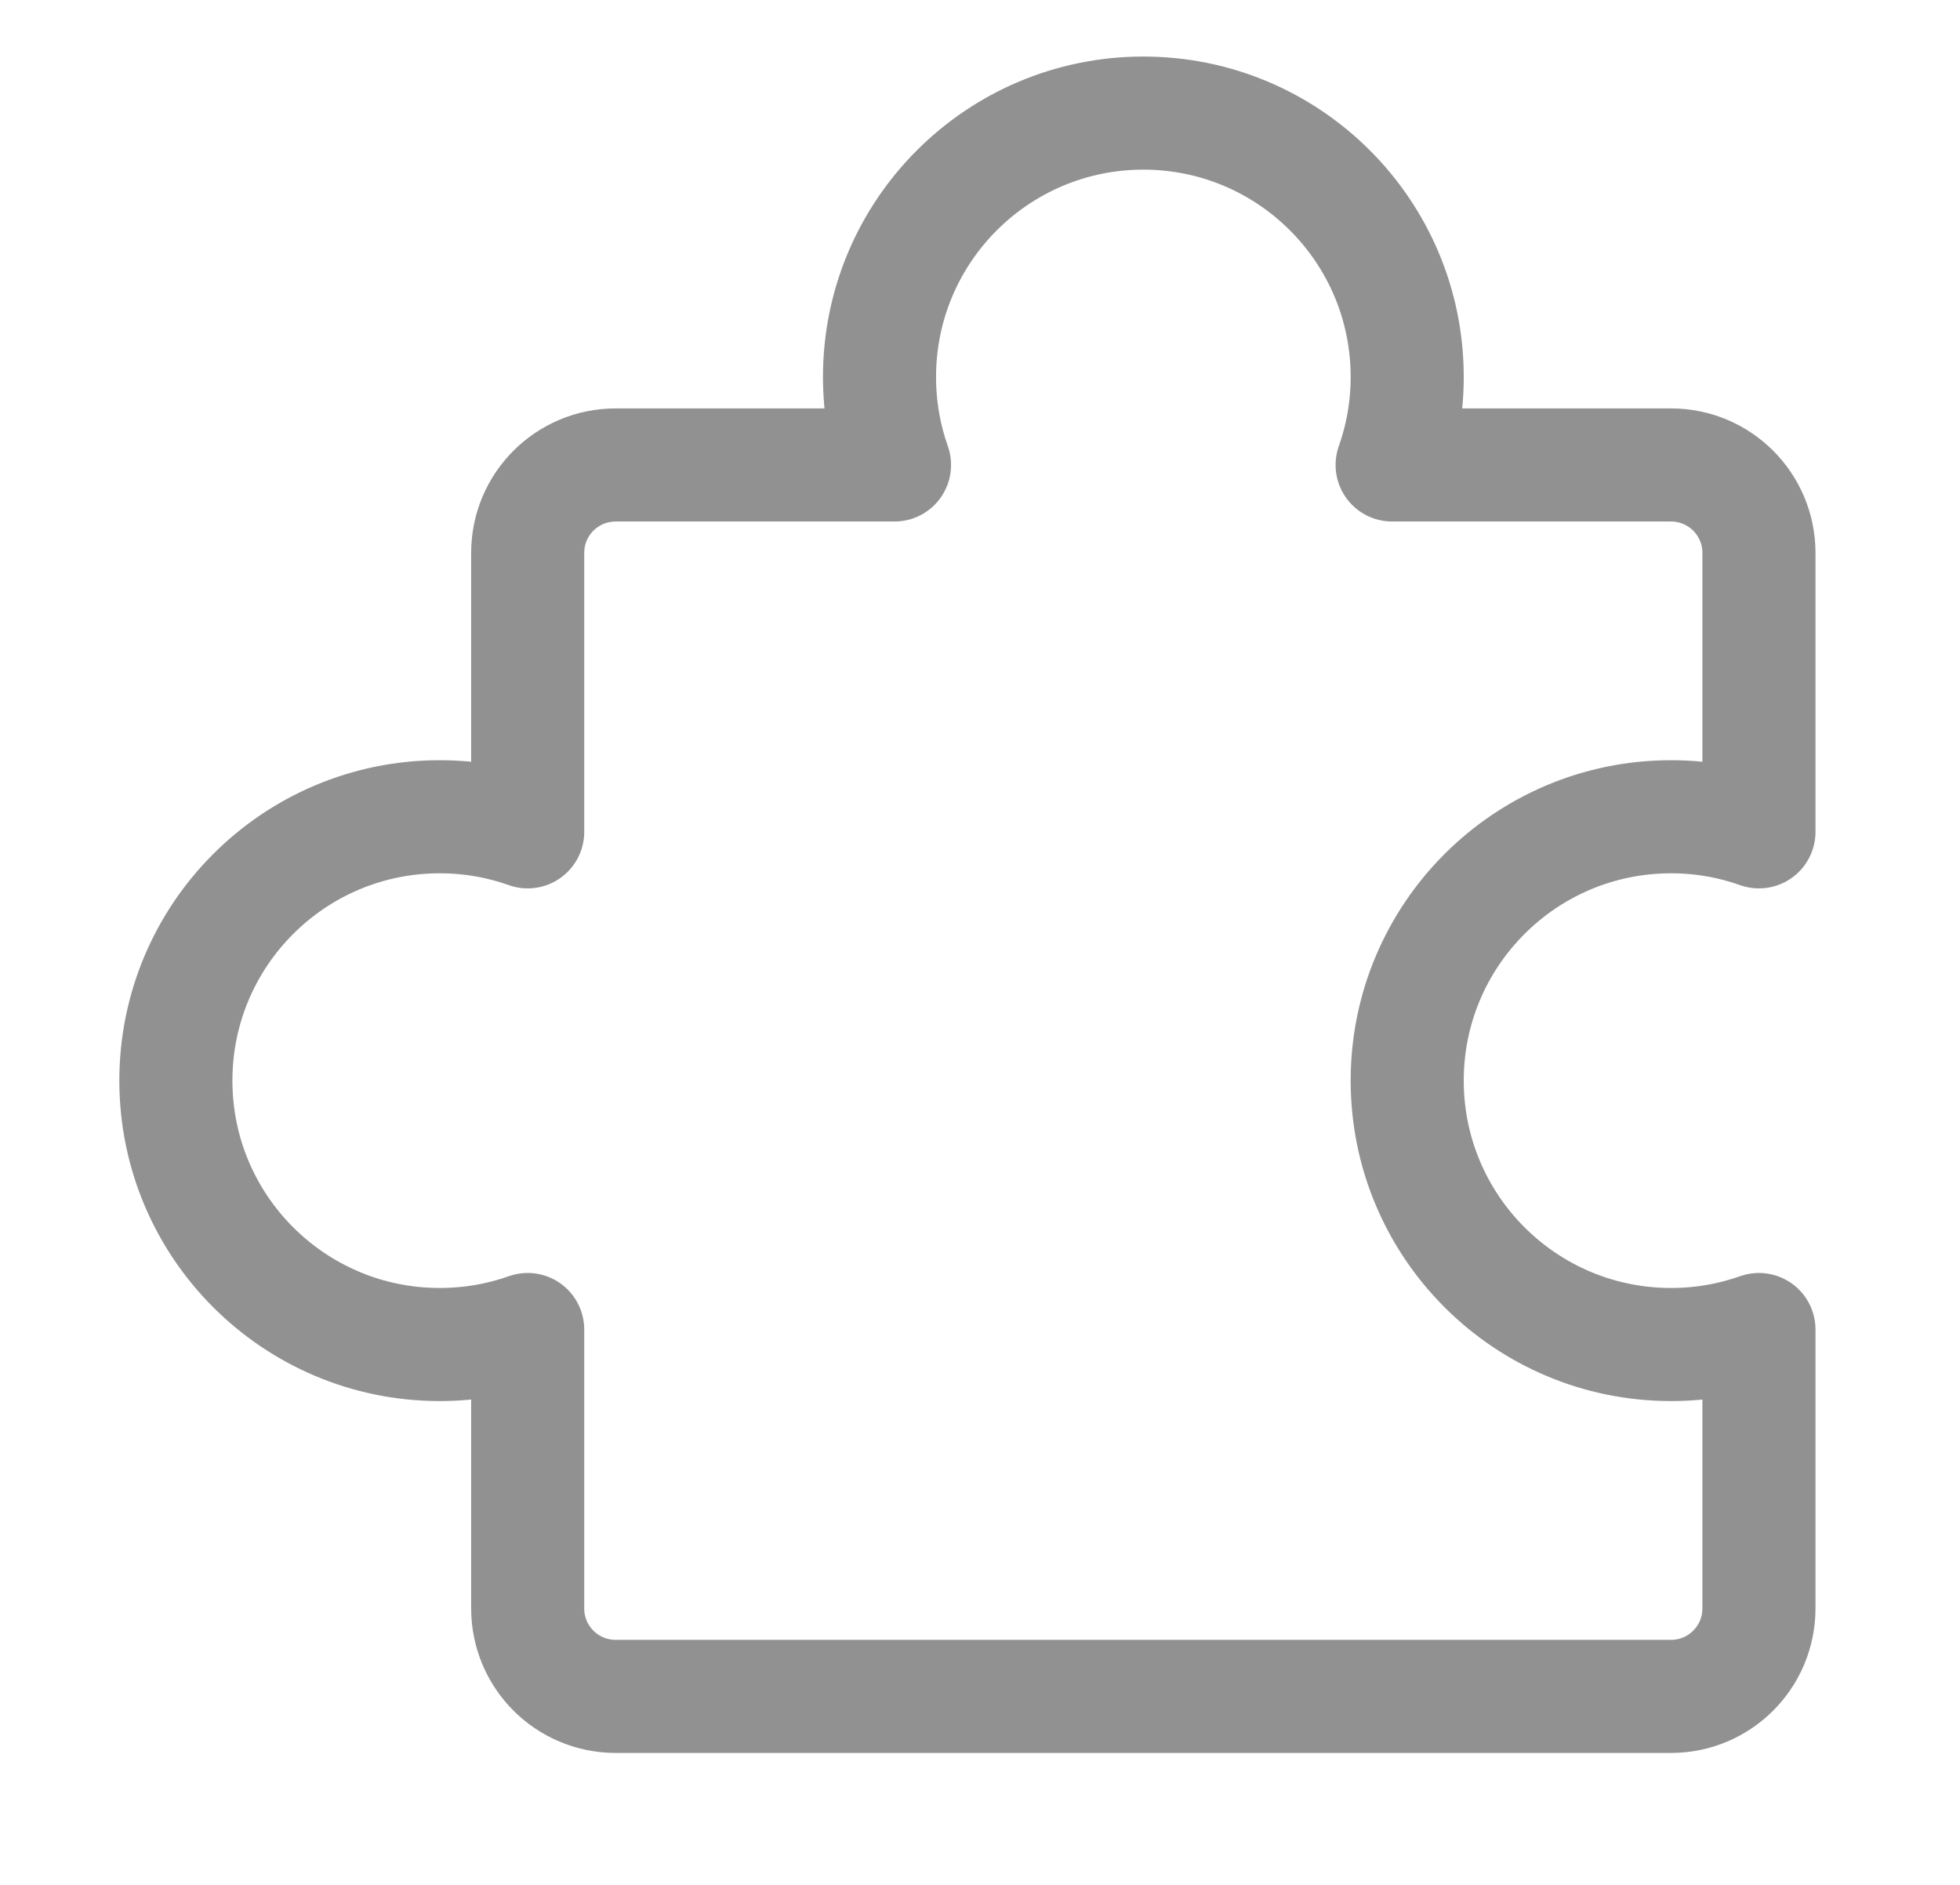
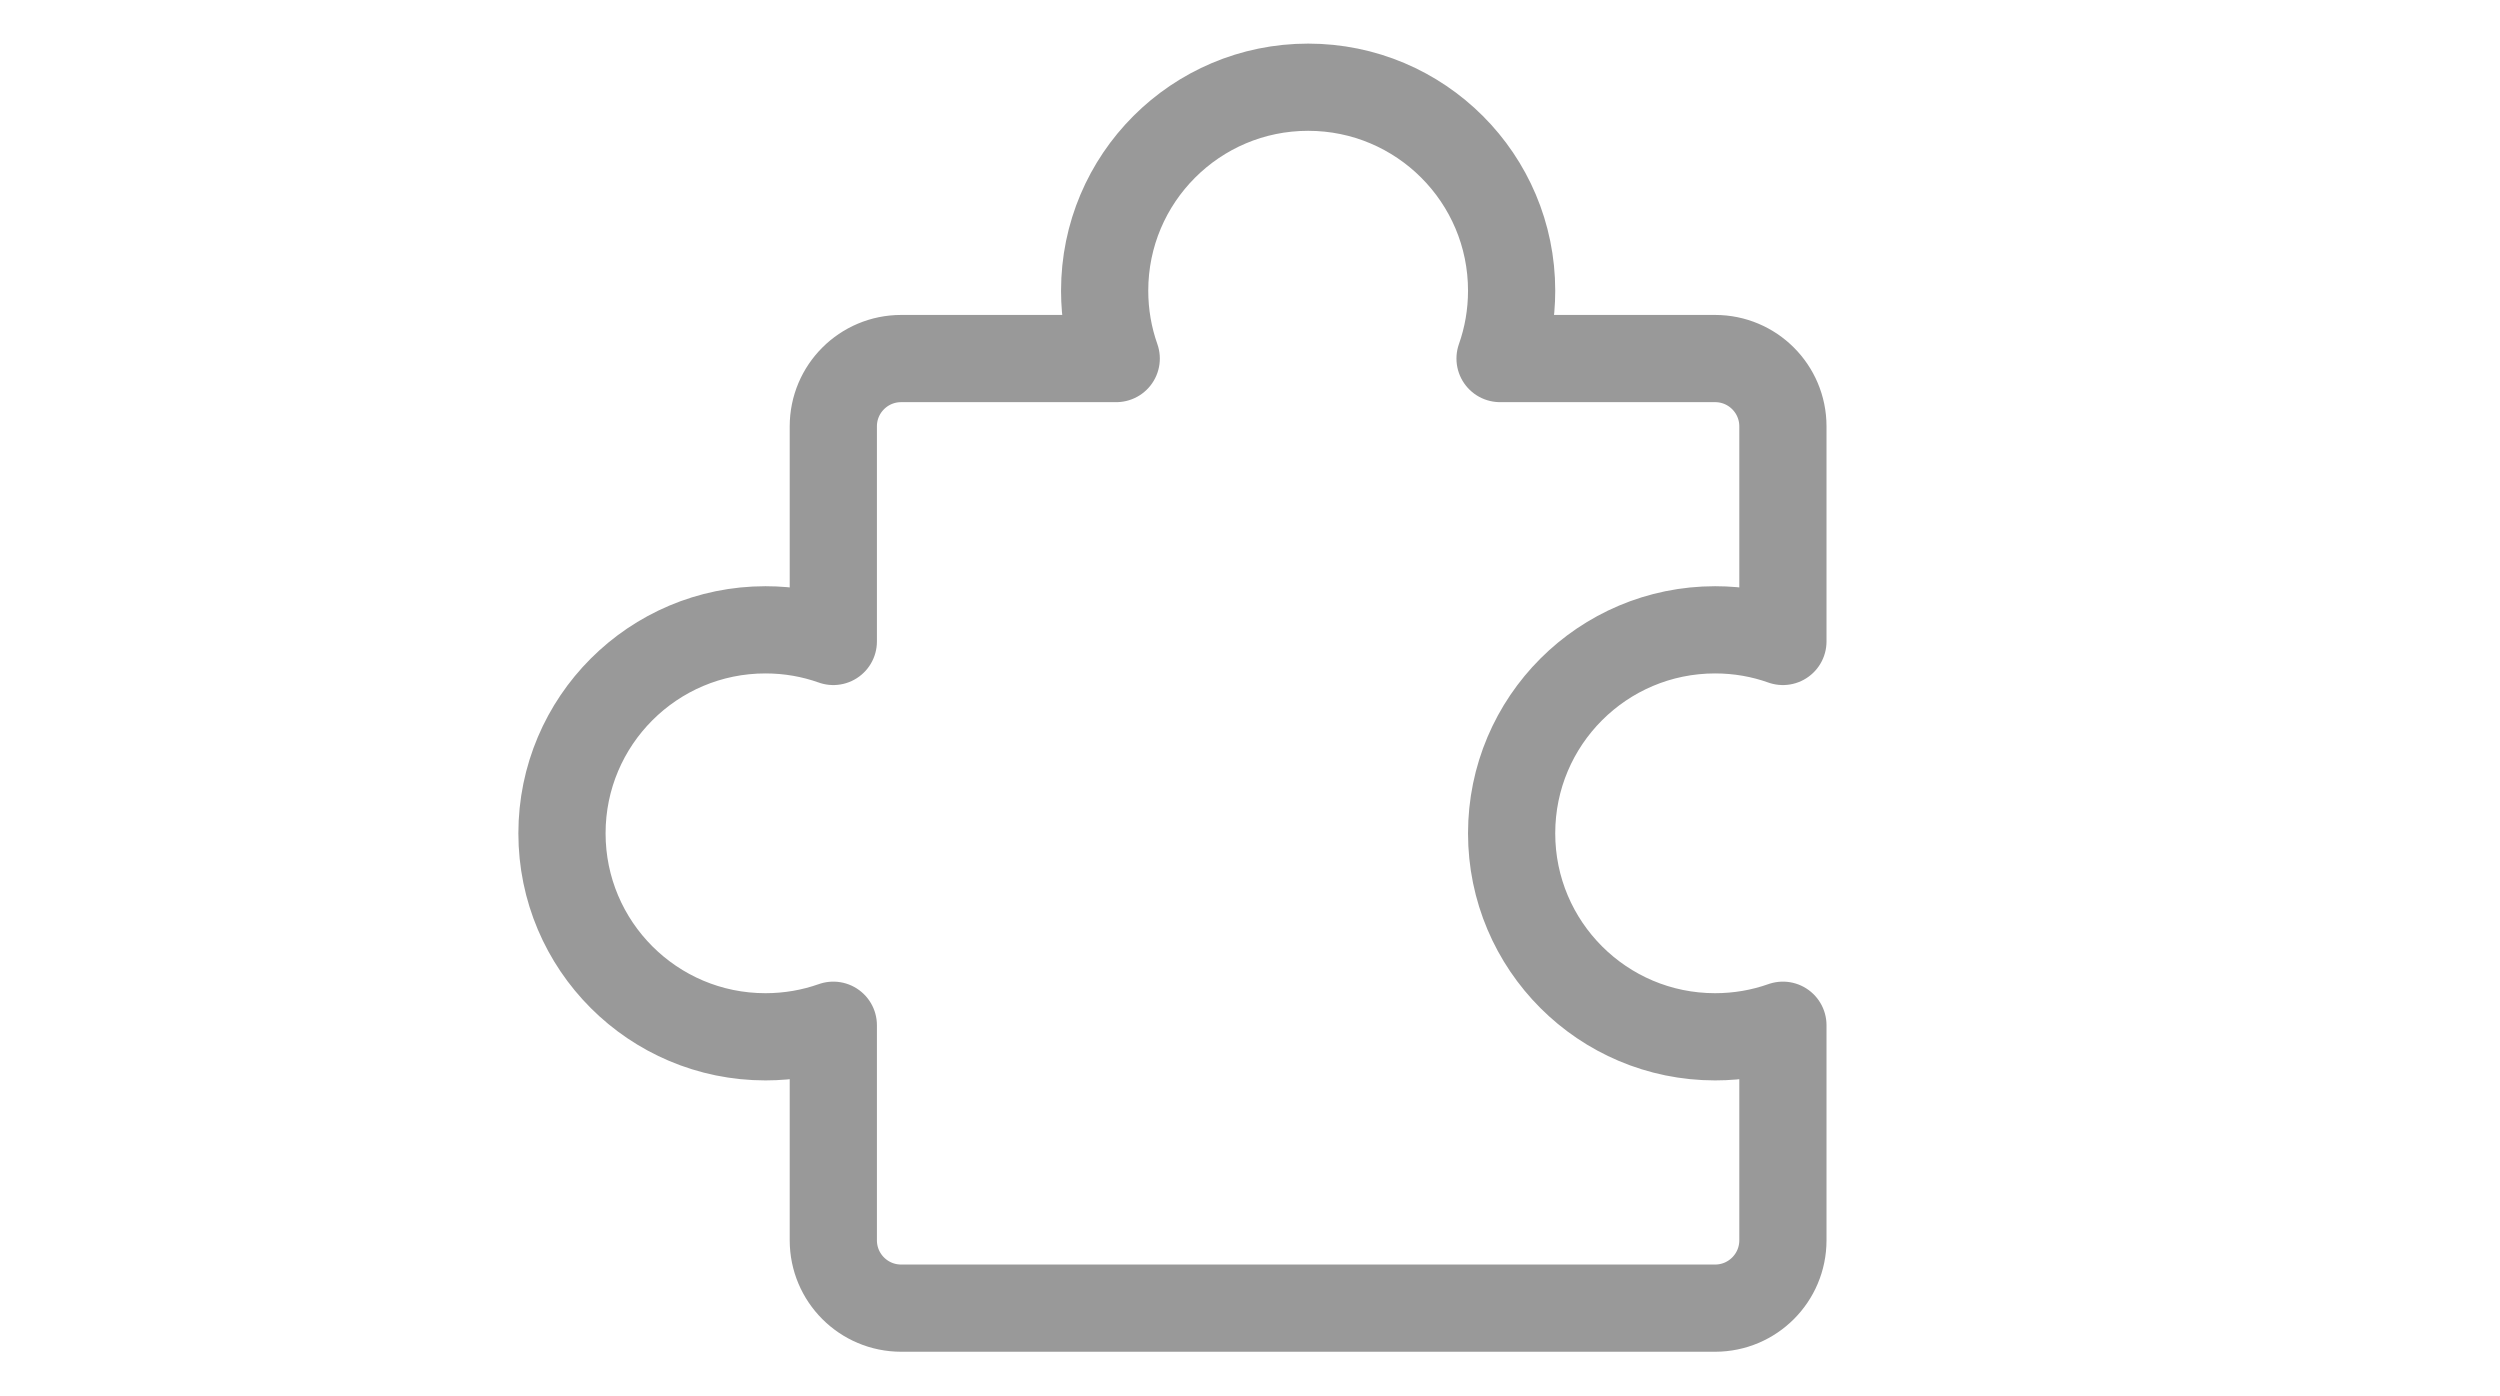
- <svg xmlns="http://www.w3.org/2000/svg" width="100%" height="100%" viewBox="0 0 26 25" version="1.1" xml:space="preserve" style="fill-rule:evenodd;clip-rule:evenodd;stroke-linecap:round;stroke-linejoin:round;">
-   <g transform="matrix(1,0,0,1,-8,0)">
-     <path d="M26.667,5C26.667,5.409 26.596,5.802 26.467,6.167L30.167,6.167C30.811,6.167 31.333,6.689 31.333,7.333L31.333,11.033C30.968,10.903 30.576,10.833 30.167,10.833C28.234,10.833 26.667,12.4 26.667,14.333C26.667,16.266 28.234,17.833 30.167,17.833C30.576,17.833 30.968,17.763 31.333,17.634L31.333,21.333C31.333,21.978 30.811,22.5 30.167,22.5L16.167,22.5C15.522,22.5 15,21.978 15,21.333L15,17.634C14.635,17.763 14.242,17.833 13.833,17.833C11.9,17.833 10.333,16.266 10.333,14.333C10.333,12.4 11.9,10.833 13.833,10.833C14.242,10.833 14.635,10.903 15,11.033L15,7.333C15,6.689 15.522,6.167 16.167,6.167L19.866,6.167C19.737,5.802 19.667,5.409 19.667,5C19.667,3.067 21.234,1.5 23.167,1.5C25.1,1.5 26.667,3.067 26.667,5Z" style="fill:none;fill-rule:nonzero;stroke:rgb(145,145,145);stroke-width:1.5px;" />
-   </g>
+ <svg xmlns="http://www.w3.org/2000/svg" width="43" height="24" viewBox="0 0 43 24" fill="none">
+   <path d="M26 5C26 5.409 25.93 5.802 25.801 6.167L29.5 6.167C30.144 6.167 30.666 6.689 30.666 7.333V11.033C30.302 10.903 29.909 10.833 29.5 10.833C27.567 10.833 26 12.4 26 14.333C26 16.266 27.567 17.833 29.5 17.833C29.909 17.833 30.302 17.763 30.666 17.634V21.333C30.666 21.978 30.144 22.5 29.5 22.5H15.5C14.855 22.5 14.333 21.978 14.333 21.333V17.634C13.968 17.763 13.576 17.833 13.166 17.833C11.233 17.833 9.666 16.266 9.666 14.333C9.666 12.4 11.233 10.833 13.166 10.833C13.576 10.833 13.968 10.903 14.333 11.033V7.333C14.333 6.689 14.855 6.167 15.5 6.167L19.199 6.167C19.07 5.802 19 5.409 19 5C19 3.067 20.567 1.5 22.5 1.5C24.433 1.5 26 3.067 26 5Z" stroke="#999999" stroke-width="1.5" stroke-linecap="round" stroke-linejoin="round" />
</svg>
